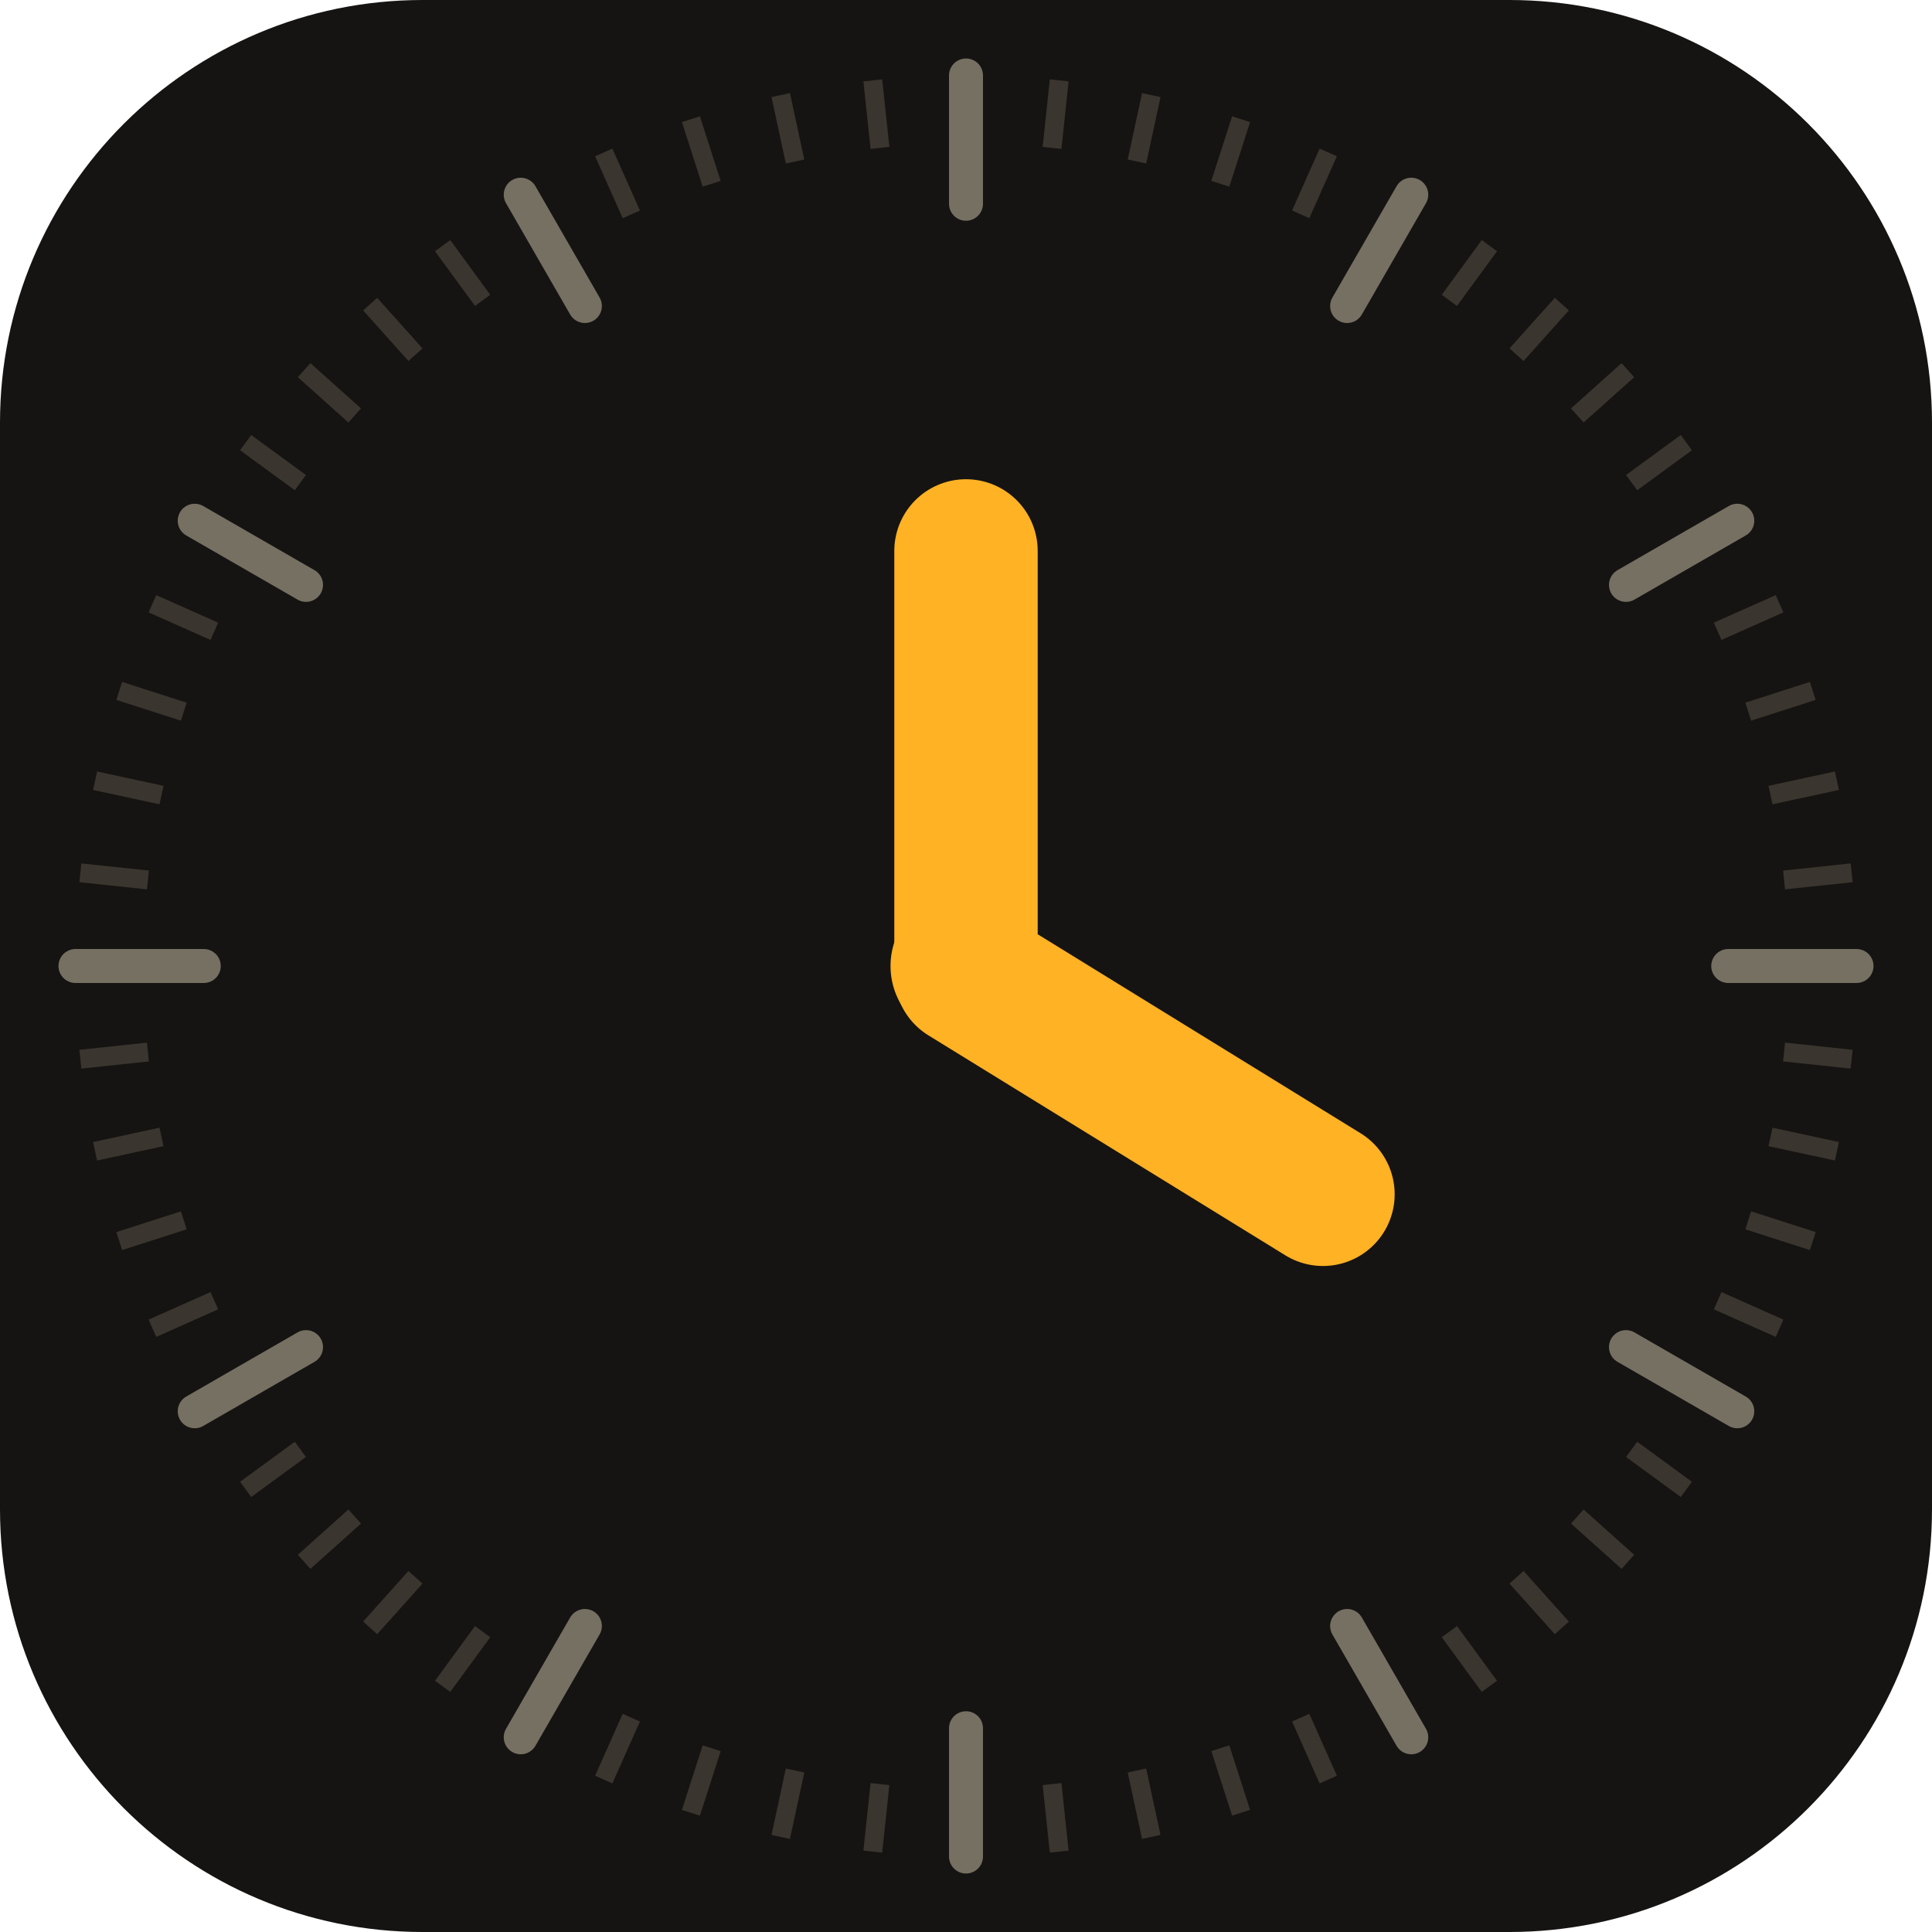
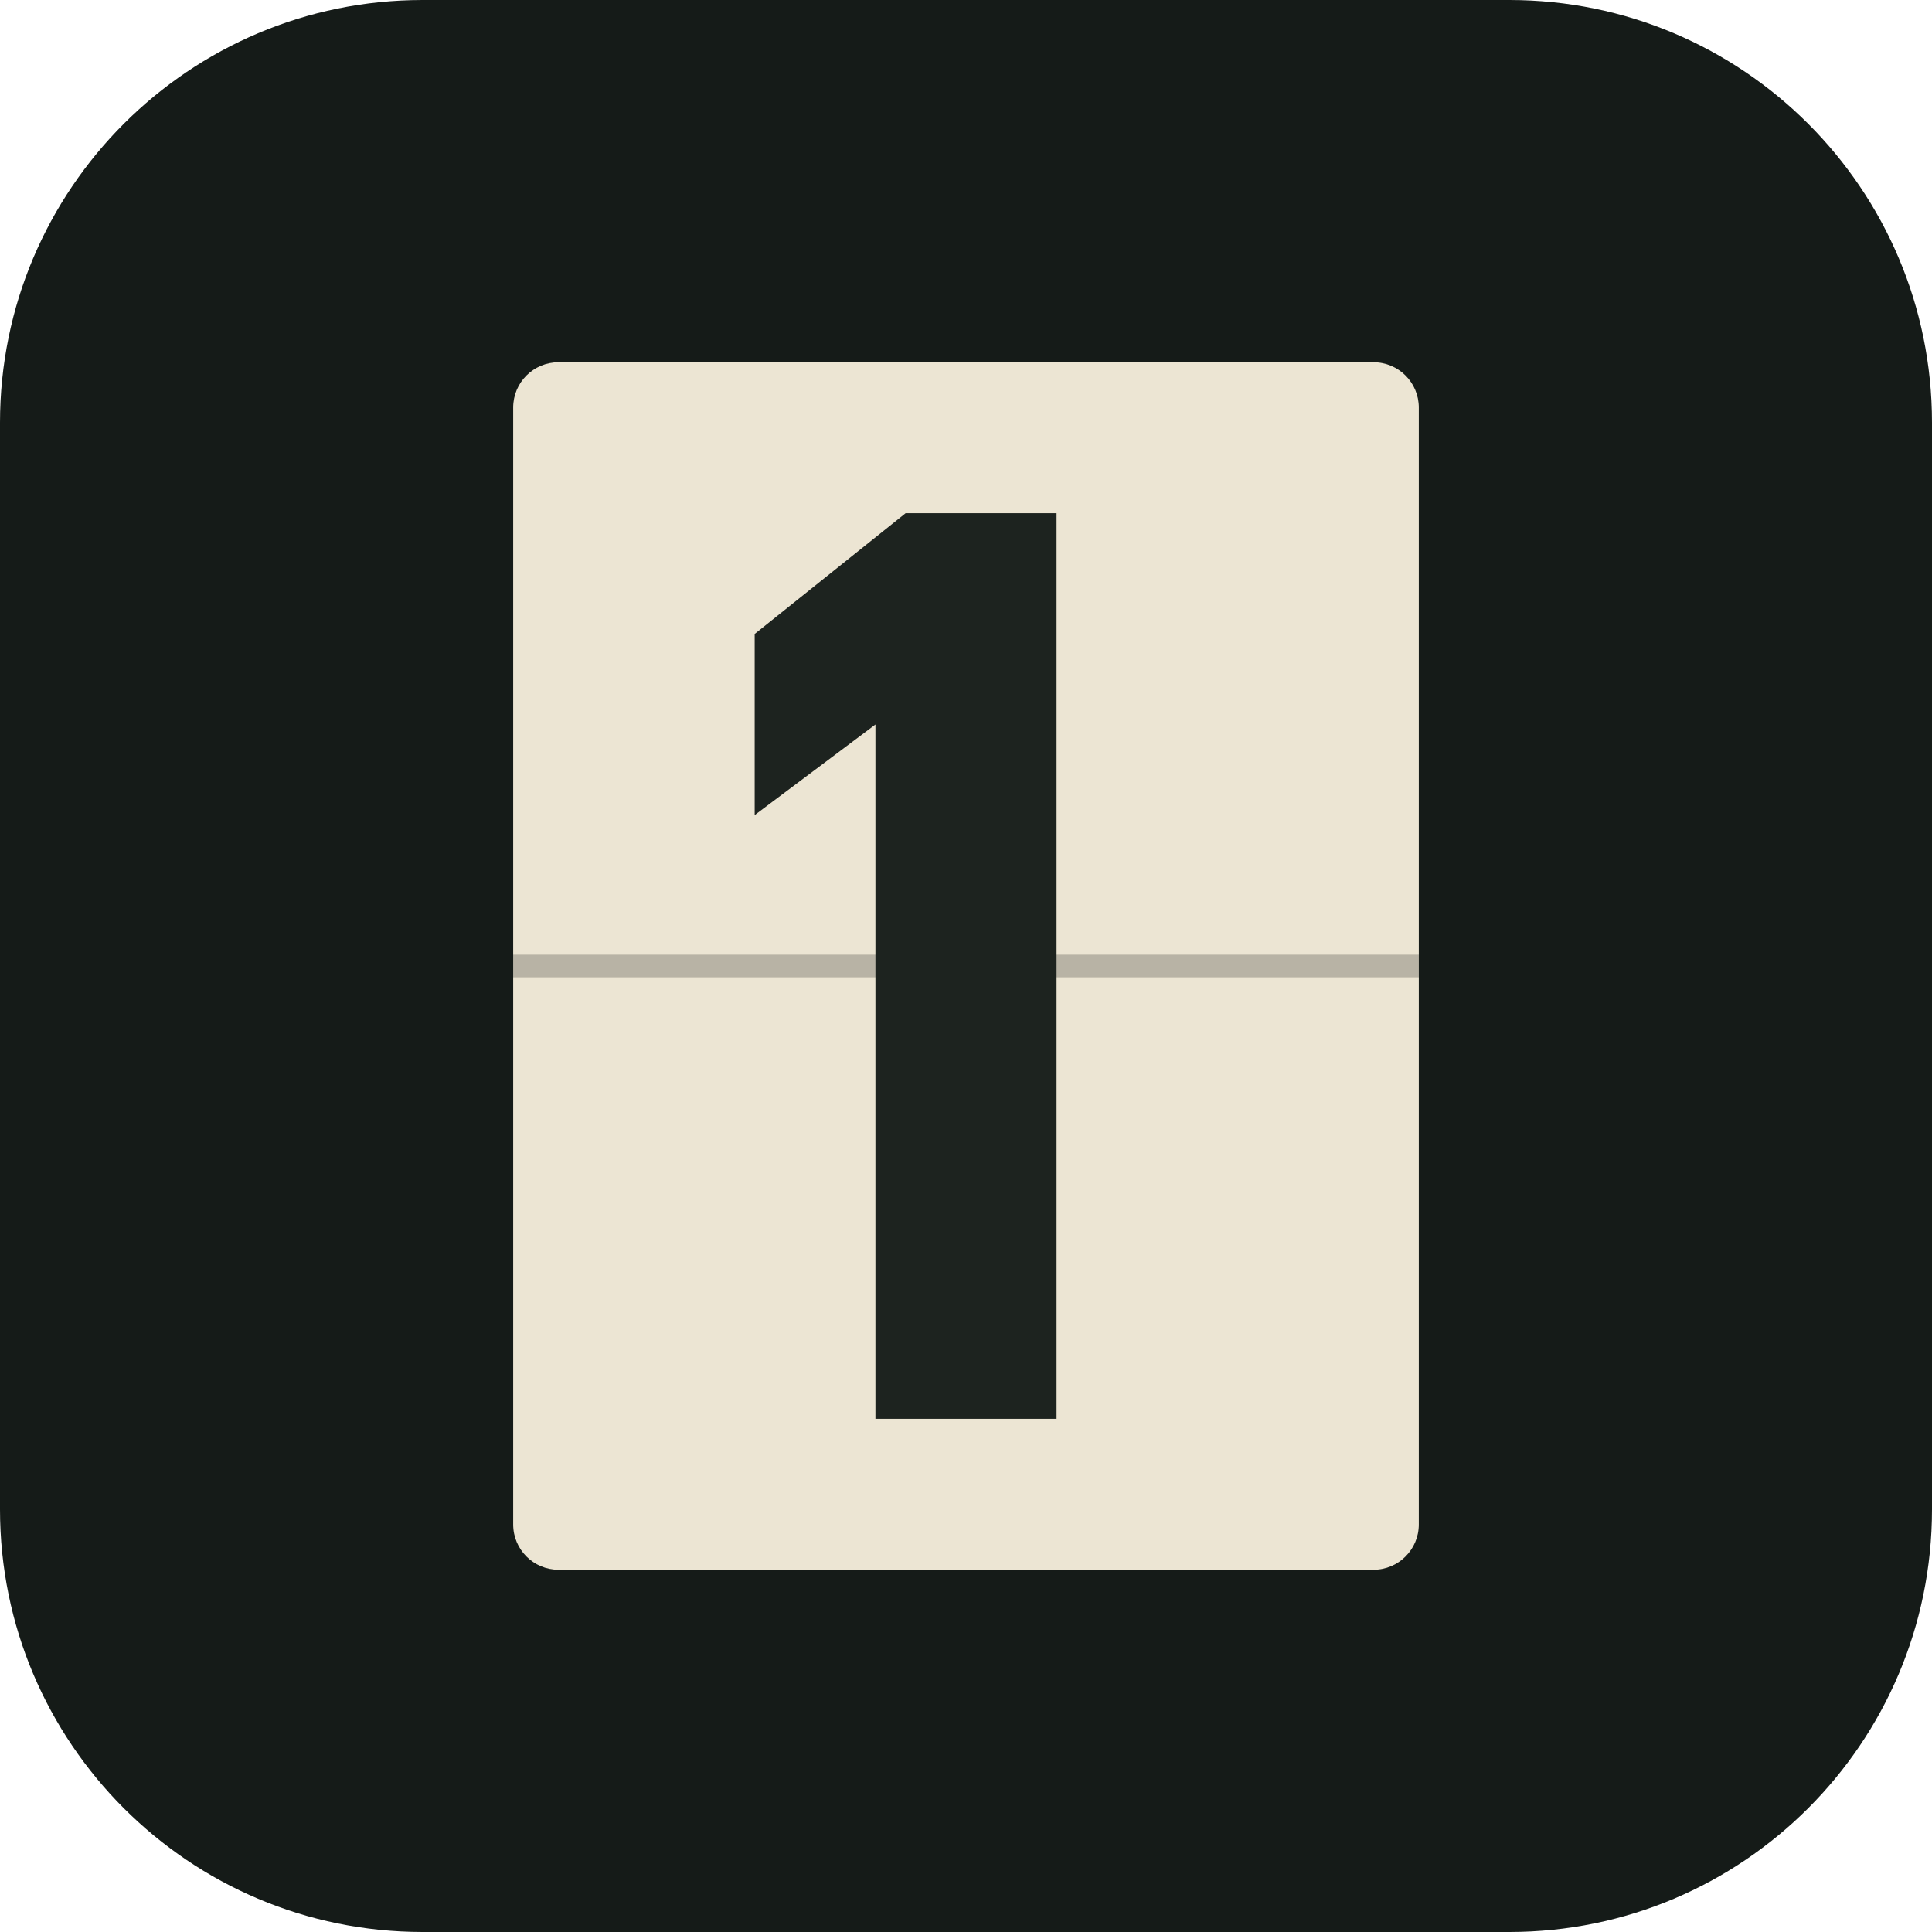
<svg xmlns="http://www.w3.org/2000/svg" viewBox="0 0 512 512">
-   <rect width="512" height="512" rx="112" fill="#161412" />
-   <g>
-     <line x1="256.0" y1="54.0" x2="256.0" y2="20.0" stroke="#767063" stroke-width="9.0" stroke-linecap="round" />
-     <line x1="278.8" y1="39.2" x2="280.7" y2="21.3" stroke="#3a352e" stroke-width="5.0" />
-     <line x1="301.3" y1="42.8" x2="305.1" y2="25.2" stroke="#3a352e" stroke-width="5.0" />
-     <line x1="323.4" y1="48.7" x2="328.9" y2="31.6" stroke="#3a352e" stroke-width="5.0" />
-     <line x1="344.7" y1="56.8" x2="352.0" y2="40.4" stroke="#3a352e" stroke-width="5.0" />
-     <line x1="357.0" y1="81.1" x2="374.0" y2="51.6" stroke="#767063" stroke-width="9.0" stroke-linecap="round" />
-     <line x1="384.1" y1="79.6" x2="394.7" y2="65.1" stroke="#3a352e" stroke-width="5.0" />
-     <line x1="401.9" y1="94.0" x2="413.9" y2="80.6" stroke="#3a352e" stroke-width="5.0" />
-     <line x1="418.0" y1="110.1" x2="431.4" y2="98.1" stroke="#3a352e" stroke-width="5.0" />
-     <line x1="432.4" y1="127.9" x2="446.9" y2="117.3" stroke="#3a352e" stroke-width="5.0" />
-     <line x1="430.9" y1="155.0" x2="460.4" y2="138.0" stroke="#767063" stroke-width="9.0" stroke-linecap="round" />
-     <line x1="455.2" y1="167.3" x2="471.6" y2="160.0" stroke="#3a352e" stroke-width="5.0" />
-     <line x1="463.3" y1="188.6" x2="480.4" y2="183.1" stroke="#3a352e" stroke-width="5.0" />
-     <line x1="469.2" y1="210.7" x2="486.8" y2="206.9" stroke="#3a352e" stroke-width="5.0" />
-     <line x1="472.8" y1="233.2" x2="490.7" y2="231.3" stroke="#3a352e" stroke-width="5.0" />
-     <line x1="458.0" y1="256.0" x2="492.0" y2="256.0" stroke="#767063" stroke-width="9.0" stroke-linecap="round" />
-     <line x1="472.8" y1="278.8" x2="490.7" y2="280.7" stroke="#3a352e" stroke-width="5.0" />
-     <line x1="469.2" y1="301.3" x2="486.8" y2="305.1" stroke="#3a352e" stroke-width="5.0" />
-     <line x1="463.3" y1="323.4" x2="480.4" y2="328.9" stroke="#3a352e" stroke-width="5.0" />
-     <line x1="455.2" y1="344.7" x2="471.6" y2="352.0" stroke="#3a352e" stroke-width="5.0" />
-     <line x1="430.9" y1="357.0" x2="460.4" y2="374.0" stroke="#767063" stroke-width="9.0" stroke-linecap="round" />
-     <line x1="432.4" y1="384.1" x2="446.9" y2="394.7" stroke="#3a352e" stroke-width="5.0" />
-     <line x1="418.0" y1="401.9" x2="431.4" y2="413.9" stroke="#3a352e" stroke-width="5.0" />
-     <line x1="401.9" y1="418.0" x2="413.9" y2="431.4" stroke="#3a352e" stroke-width="5.0" />
-     <line x1="384.1" y1="432.4" x2="394.7" y2="446.9" stroke="#3a352e" stroke-width="5.0" />
-     <line x1="357.0" y1="430.9" x2="374.0" y2="460.4" stroke="#767063" stroke-width="9.0" stroke-linecap="round" />
-     <line x1="344.7" y1="455.2" x2="352.0" y2="471.6" stroke="#3a352e" stroke-width="5.0" />
-     <line x1="323.4" y1="463.3" x2="328.9" y2="480.4" stroke="#3a352e" stroke-width="5.0" />
-     <line x1="301.3" y1="469.2" x2="305.1" y2="486.8" stroke="#3a352e" stroke-width="5.0" />
-     <line x1="278.8" y1="472.8" x2="280.7" y2="490.7" stroke="#3a352e" stroke-width="5.0" />
-     <line x1="256.0" y1="458.0" x2="256.0" y2="492.0" stroke="#767063" stroke-width="9.0" stroke-linecap="round" />
-     <line x1="233.2" y1="472.8" x2="231.3" y2="490.7" stroke="#3a352e" stroke-width="5.0" />
-     <line x1="210.7" y1="469.2" x2="206.9" y2="486.8" stroke="#3a352e" stroke-width="5.0" />
-     <line x1="188.6" y1="463.3" x2="183.1" y2="480.4" stroke="#3a352e" stroke-width="5.0" />
-     <line x1="167.3" y1="455.2" x2="160.0" y2="471.6" stroke="#3a352e" stroke-width="5.0" />
-     <line x1="155.0" y1="430.9" x2="138.0" y2="460.4" stroke="#767063" stroke-width="9.0" stroke-linecap="round" />
-     <line x1="127.9" y1="432.4" x2="117.3" y2="446.9" stroke="#3a352e" stroke-width="5.0" />
-     <line x1="110.1" y1="418.0" x2="98.1" y2="431.4" stroke="#3a352e" stroke-width="5.0" />
-     <line x1="94.0" y1="401.9" x2="80.6" y2="413.9" stroke="#3a352e" stroke-width="5.0" />
-     <line x1="79.6" y1="384.1" x2="65.1" y2="394.7" stroke="#3a352e" stroke-width="5.0" />
-     <line x1="81.1" y1="357.0" x2="51.6" y2="374.0" stroke="#767063" stroke-width="9.0" stroke-linecap="round" />
-     <line x1="56.8" y1="344.7" x2="40.4" y2="352.0" stroke="#3a352e" stroke-width="5.0" />
-     <line x1="48.7" y1="323.4" x2="31.6" y2="328.9" stroke="#3a352e" stroke-width="5.0" />
-     <line x1="42.8" y1="301.3" x2="25.2" y2="305.1" stroke="#3a352e" stroke-width="5.0" />
-     <line x1="39.2" y1="278.8" x2="21.3" y2="280.7" stroke="#3a352e" stroke-width="5.0" />
-     <line x1="54.0" y1="256.0" x2="20.0" y2="256.0" stroke="#767063" stroke-width="9.0" stroke-linecap="round" />
-     <line x1="39.2" y1="233.2" x2="21.3" y2="231.3" stroke="#3a352e" stroke-width="5.0" />
-     <line x1="42.8" y1="210.7" x2="25.2" y2="206.9" stroke="#3a352e" stroke-width="5.0" />
-     <line x1="48.7" y1="188.6" x2="31.6" y2="183.1" stroke="#3a352e" stroke-width="5.0" />
-     <line x1="56.8" y1="167.3" x2="40.4" y2="160.0" stroke="#3a352e" stroke-width="5.0" />
-     <line x1="81.1" y1="155.0" x2="51.6" y2="138.0" stroke="#767063" stroke-width="9.0" stroke-linecap="round" />
-     <line x1="79.6" y1="127.9" x2="65.1" y2="117.3" stroke="#3a352e" stroke-width="5.0" />
-     <line x1="94.0" y1="110.1" x2="80.6" y2="98.1" stroke="#3a352e" stroke-width="5.0" />
-     <line x1="110.1" y1="94.0" x2="98.1" y2="80.6" stroke="#3a352e" stroke-width="5.0" />
-     <line x1="127.9" y1="79.6" x2="117.3" y2="65.1" stroke="#3a352e" stroke-width="5.0" />
-     <line x1="155.0" y1="81.1" x2="138.0" y2="51.6" stroke="#767063" stroke-width="9.0" stroke-linecap="round" />
-     <line x1="167.3" y1="56.8" x2="160.0" y2="40.4" stroke="#3a352e" stroke-width="5.0" />
-     <line x1="188.6" y1="48.7" x2="183.1" y2="31.6" stroke="#3a352e" stroke-width="5.0" />
-     <line x1="210.7" y1="42.8" x2="206.9" y2="25.2" stroke="#3a352e" stroke-width="5.0" />
-     <line x1="233.2" y1="39.2" x2="231.3" y2="21.3" stroke="#3a352e" stroke-width="5.0" />
-   </g>
-   <path d="M256 146 L256 258.2 L350.6 316.5" fill="none" stroke="#ffb224" stroke-width="38" stroke-linecap="round" stroke-linejoin="round" />
-   <circle cx="256" cy="256" r="20" fill="#ffb224" />
+   <rect width="512" height="512" rx="112" fill="#151b18" />
+   <rect x="136" y="96" width="240" height="320" rx="12" fill="#ece5d3" />
+   <rect x="136" y="253" width="240" height="6" fill="#000000" opacity="0.22" />
+   <path d="M200 168 L240 136 L280 136 L280 376 L232 376 L232 192 L200 216 Z" fill="#1d231f" />
</svg>
